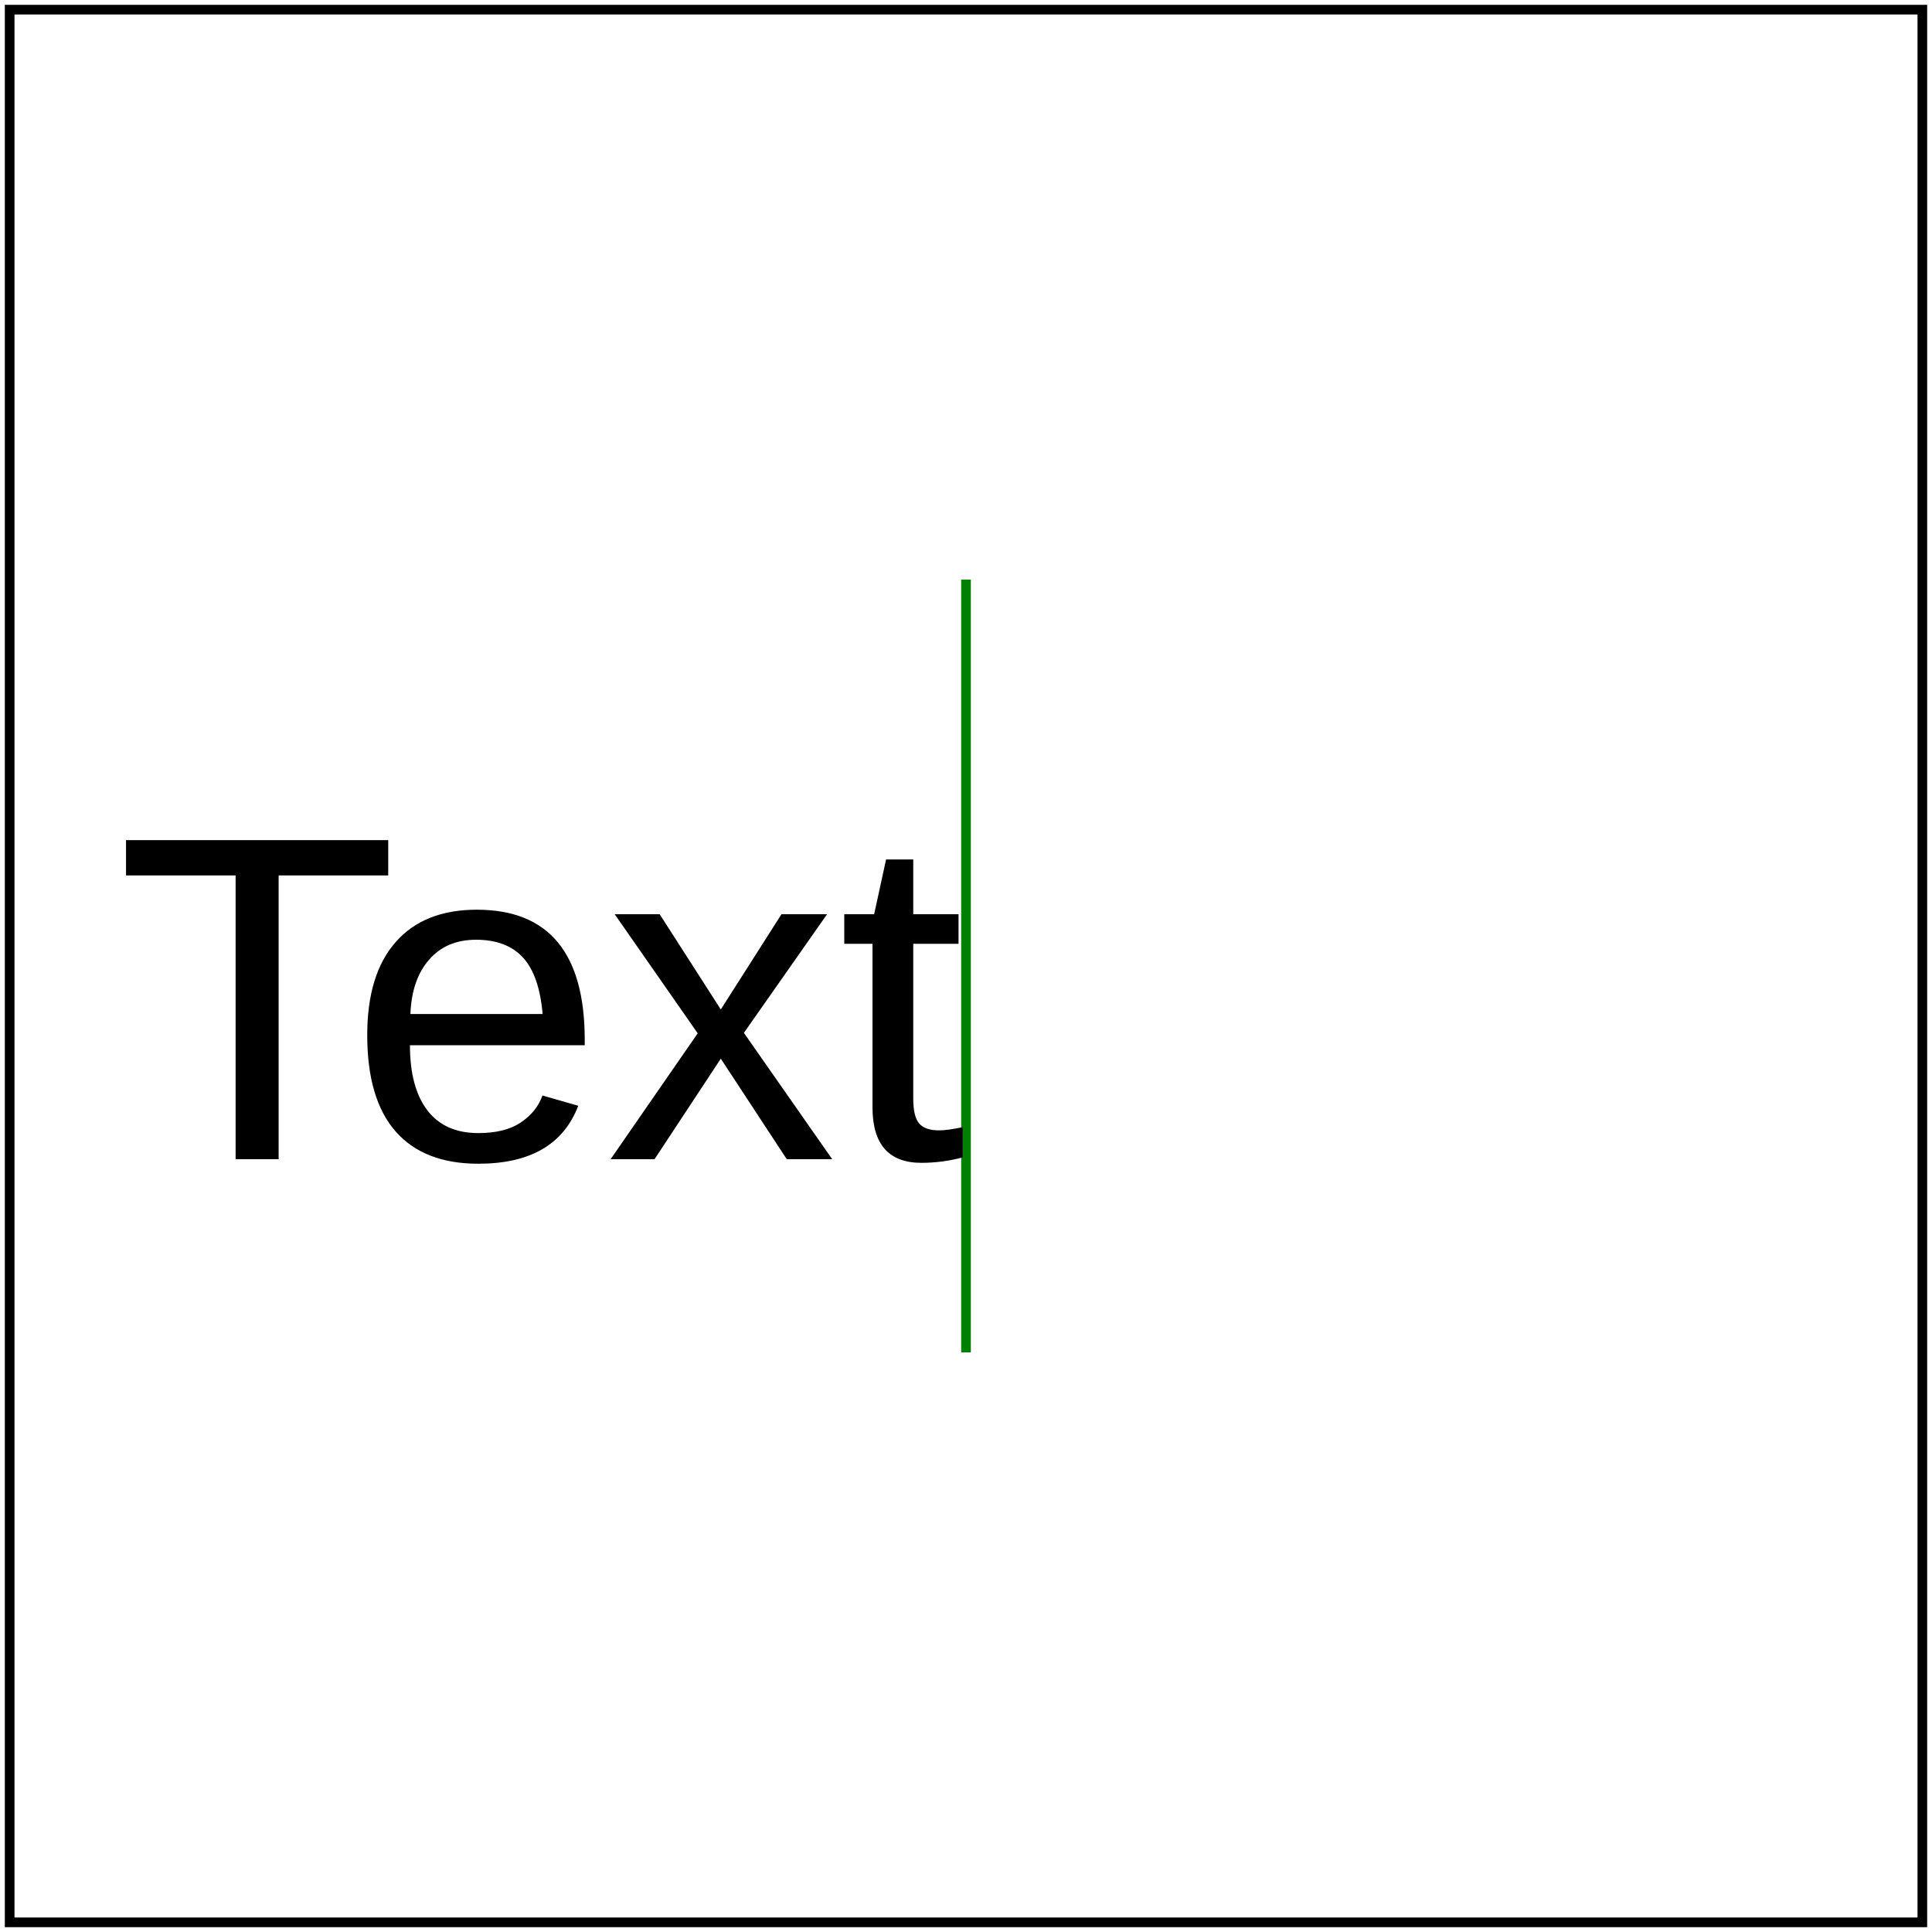
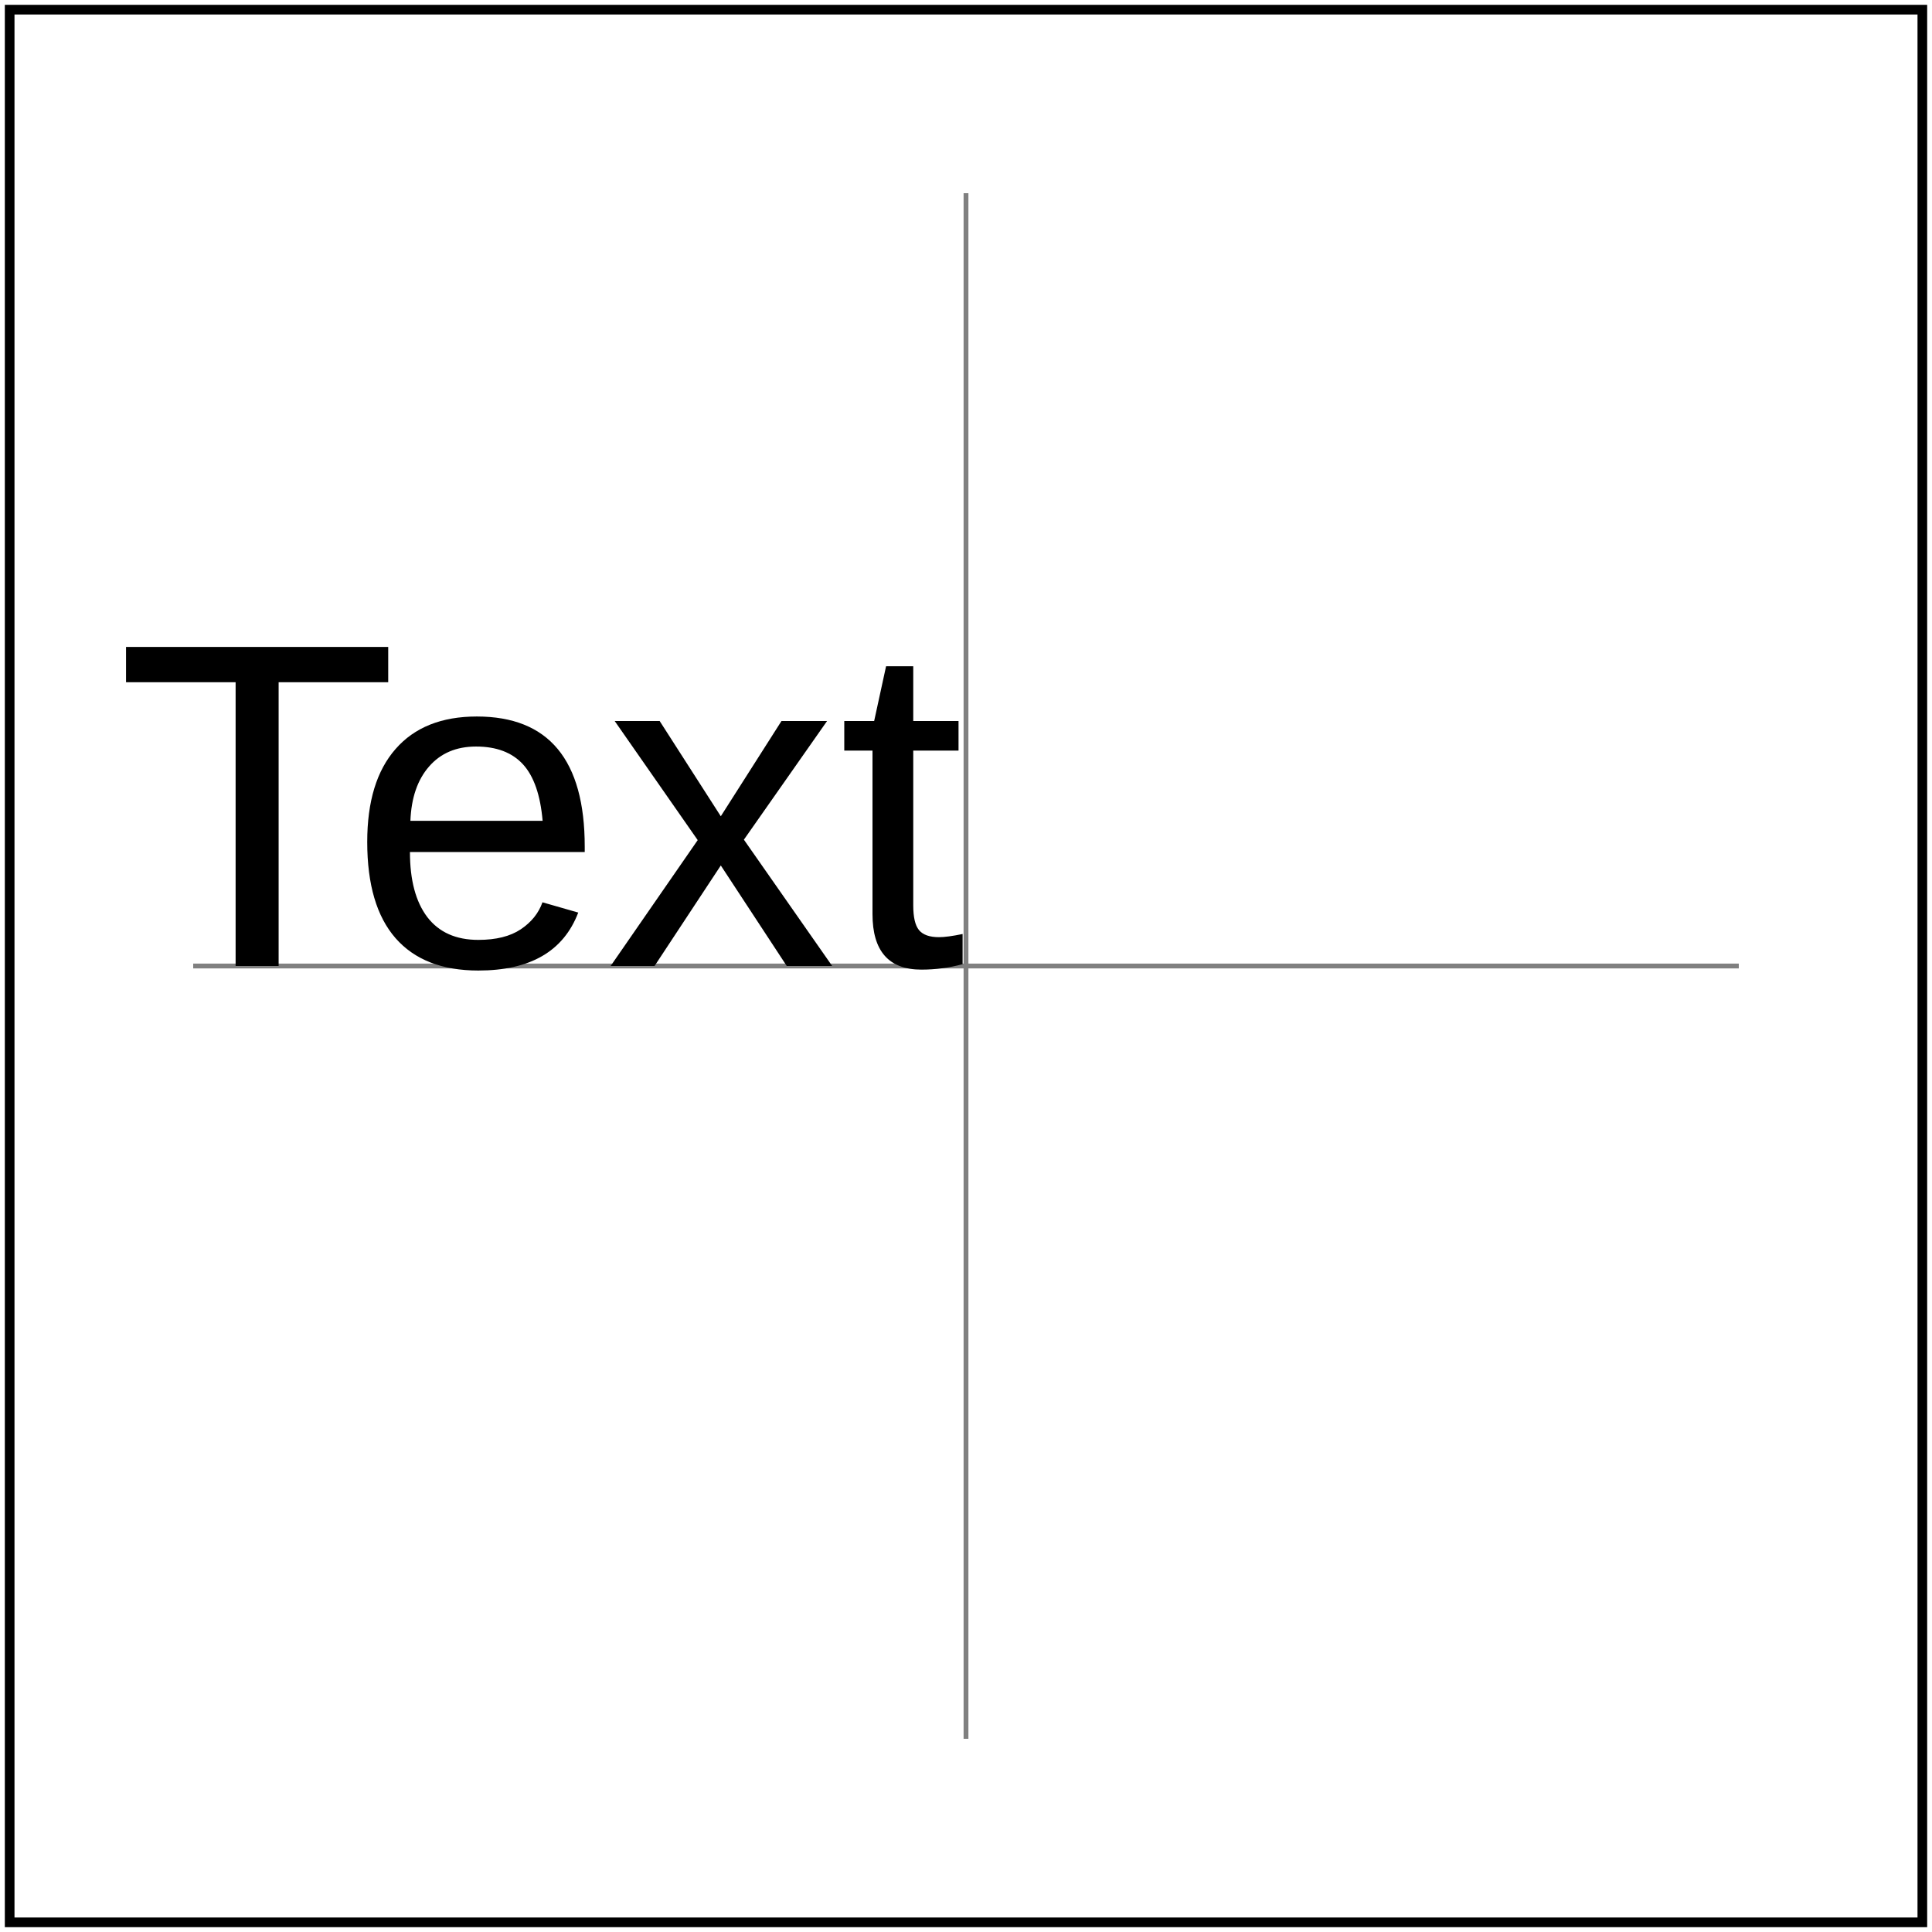
<svg xmlns="http://www.w3.org/2000/svg" id="svg1" viewBox="0 0 200 200" font-family="Arial" font-size="48">
-   <line id="line1" stroke="green" x1="100" y1="60" x2="100" y2="140" />
-   <text id="text1" x="100" y="120" text-anchor="end">Text</text>
+   <path id="crosshair" d="M 20 100 L 180 100 M 100 20 L 100 180" stroke="gray" stroke-width="0.5" />
+   <text id="text1" x="100" y="100" text-anchor="end">Text</text>
  <rect id="frame" x="1" y="1" width="198" height="198" fill="none" stroke="black" />
</svg>
